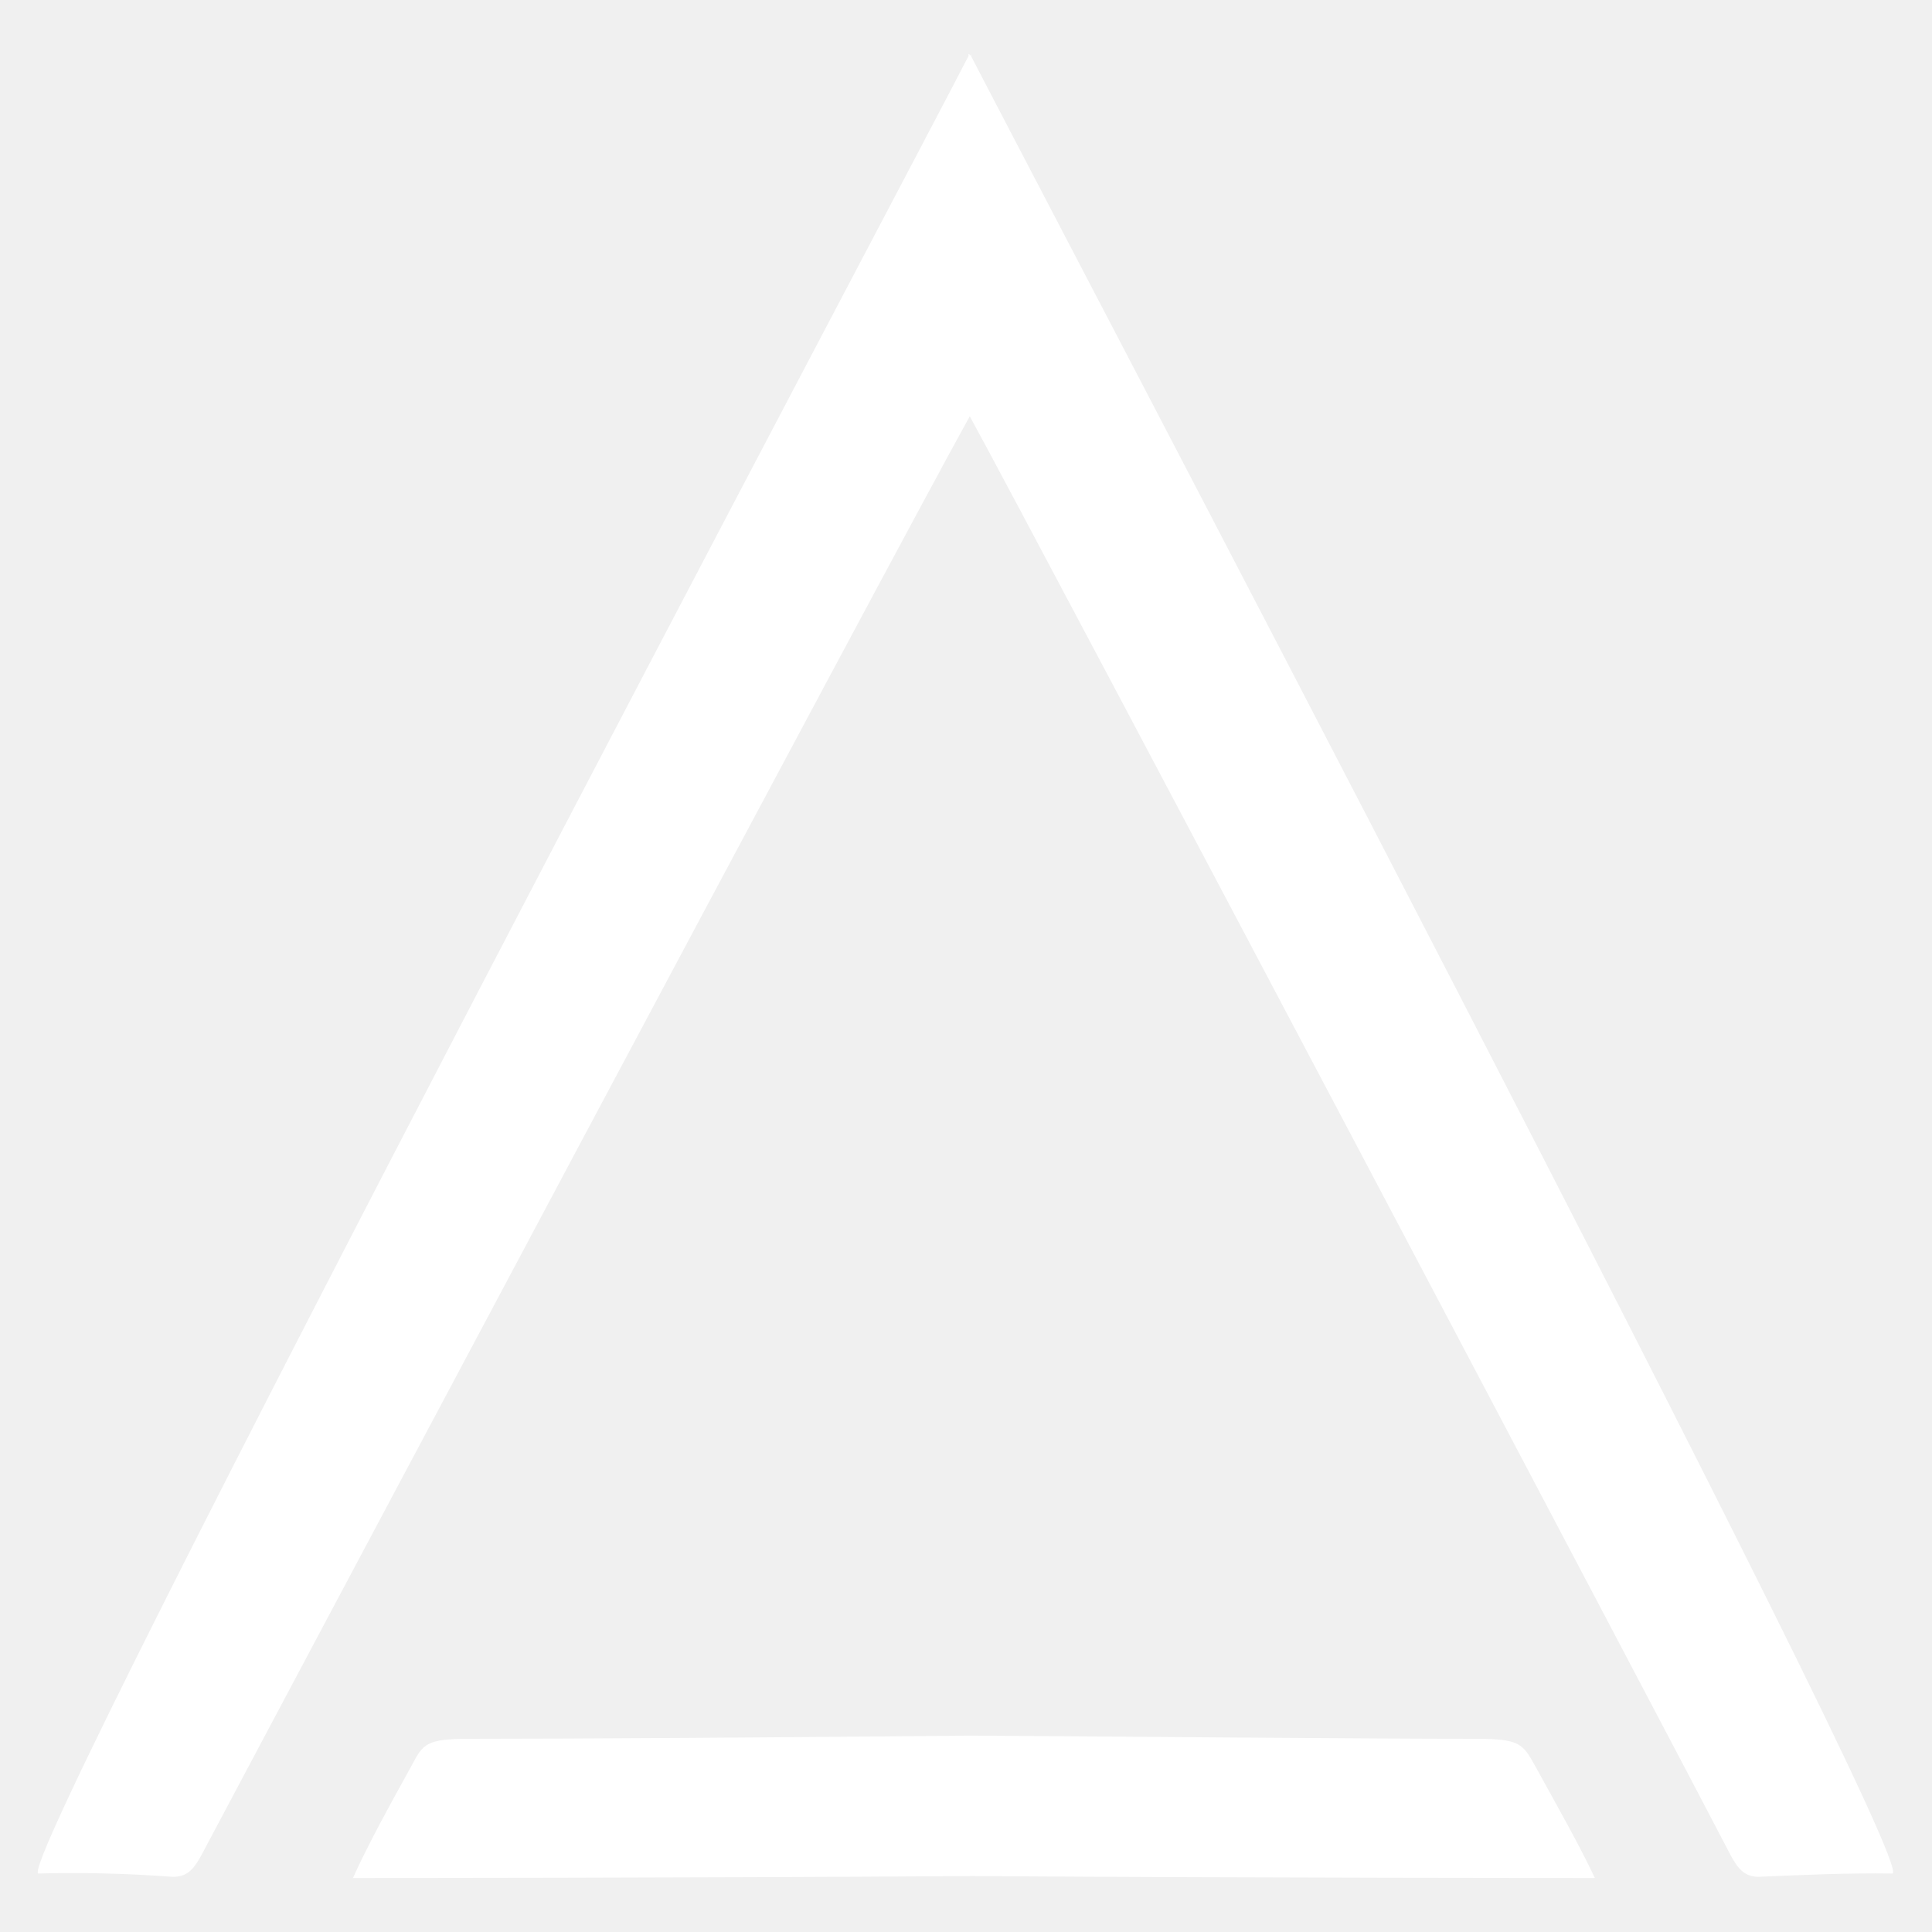
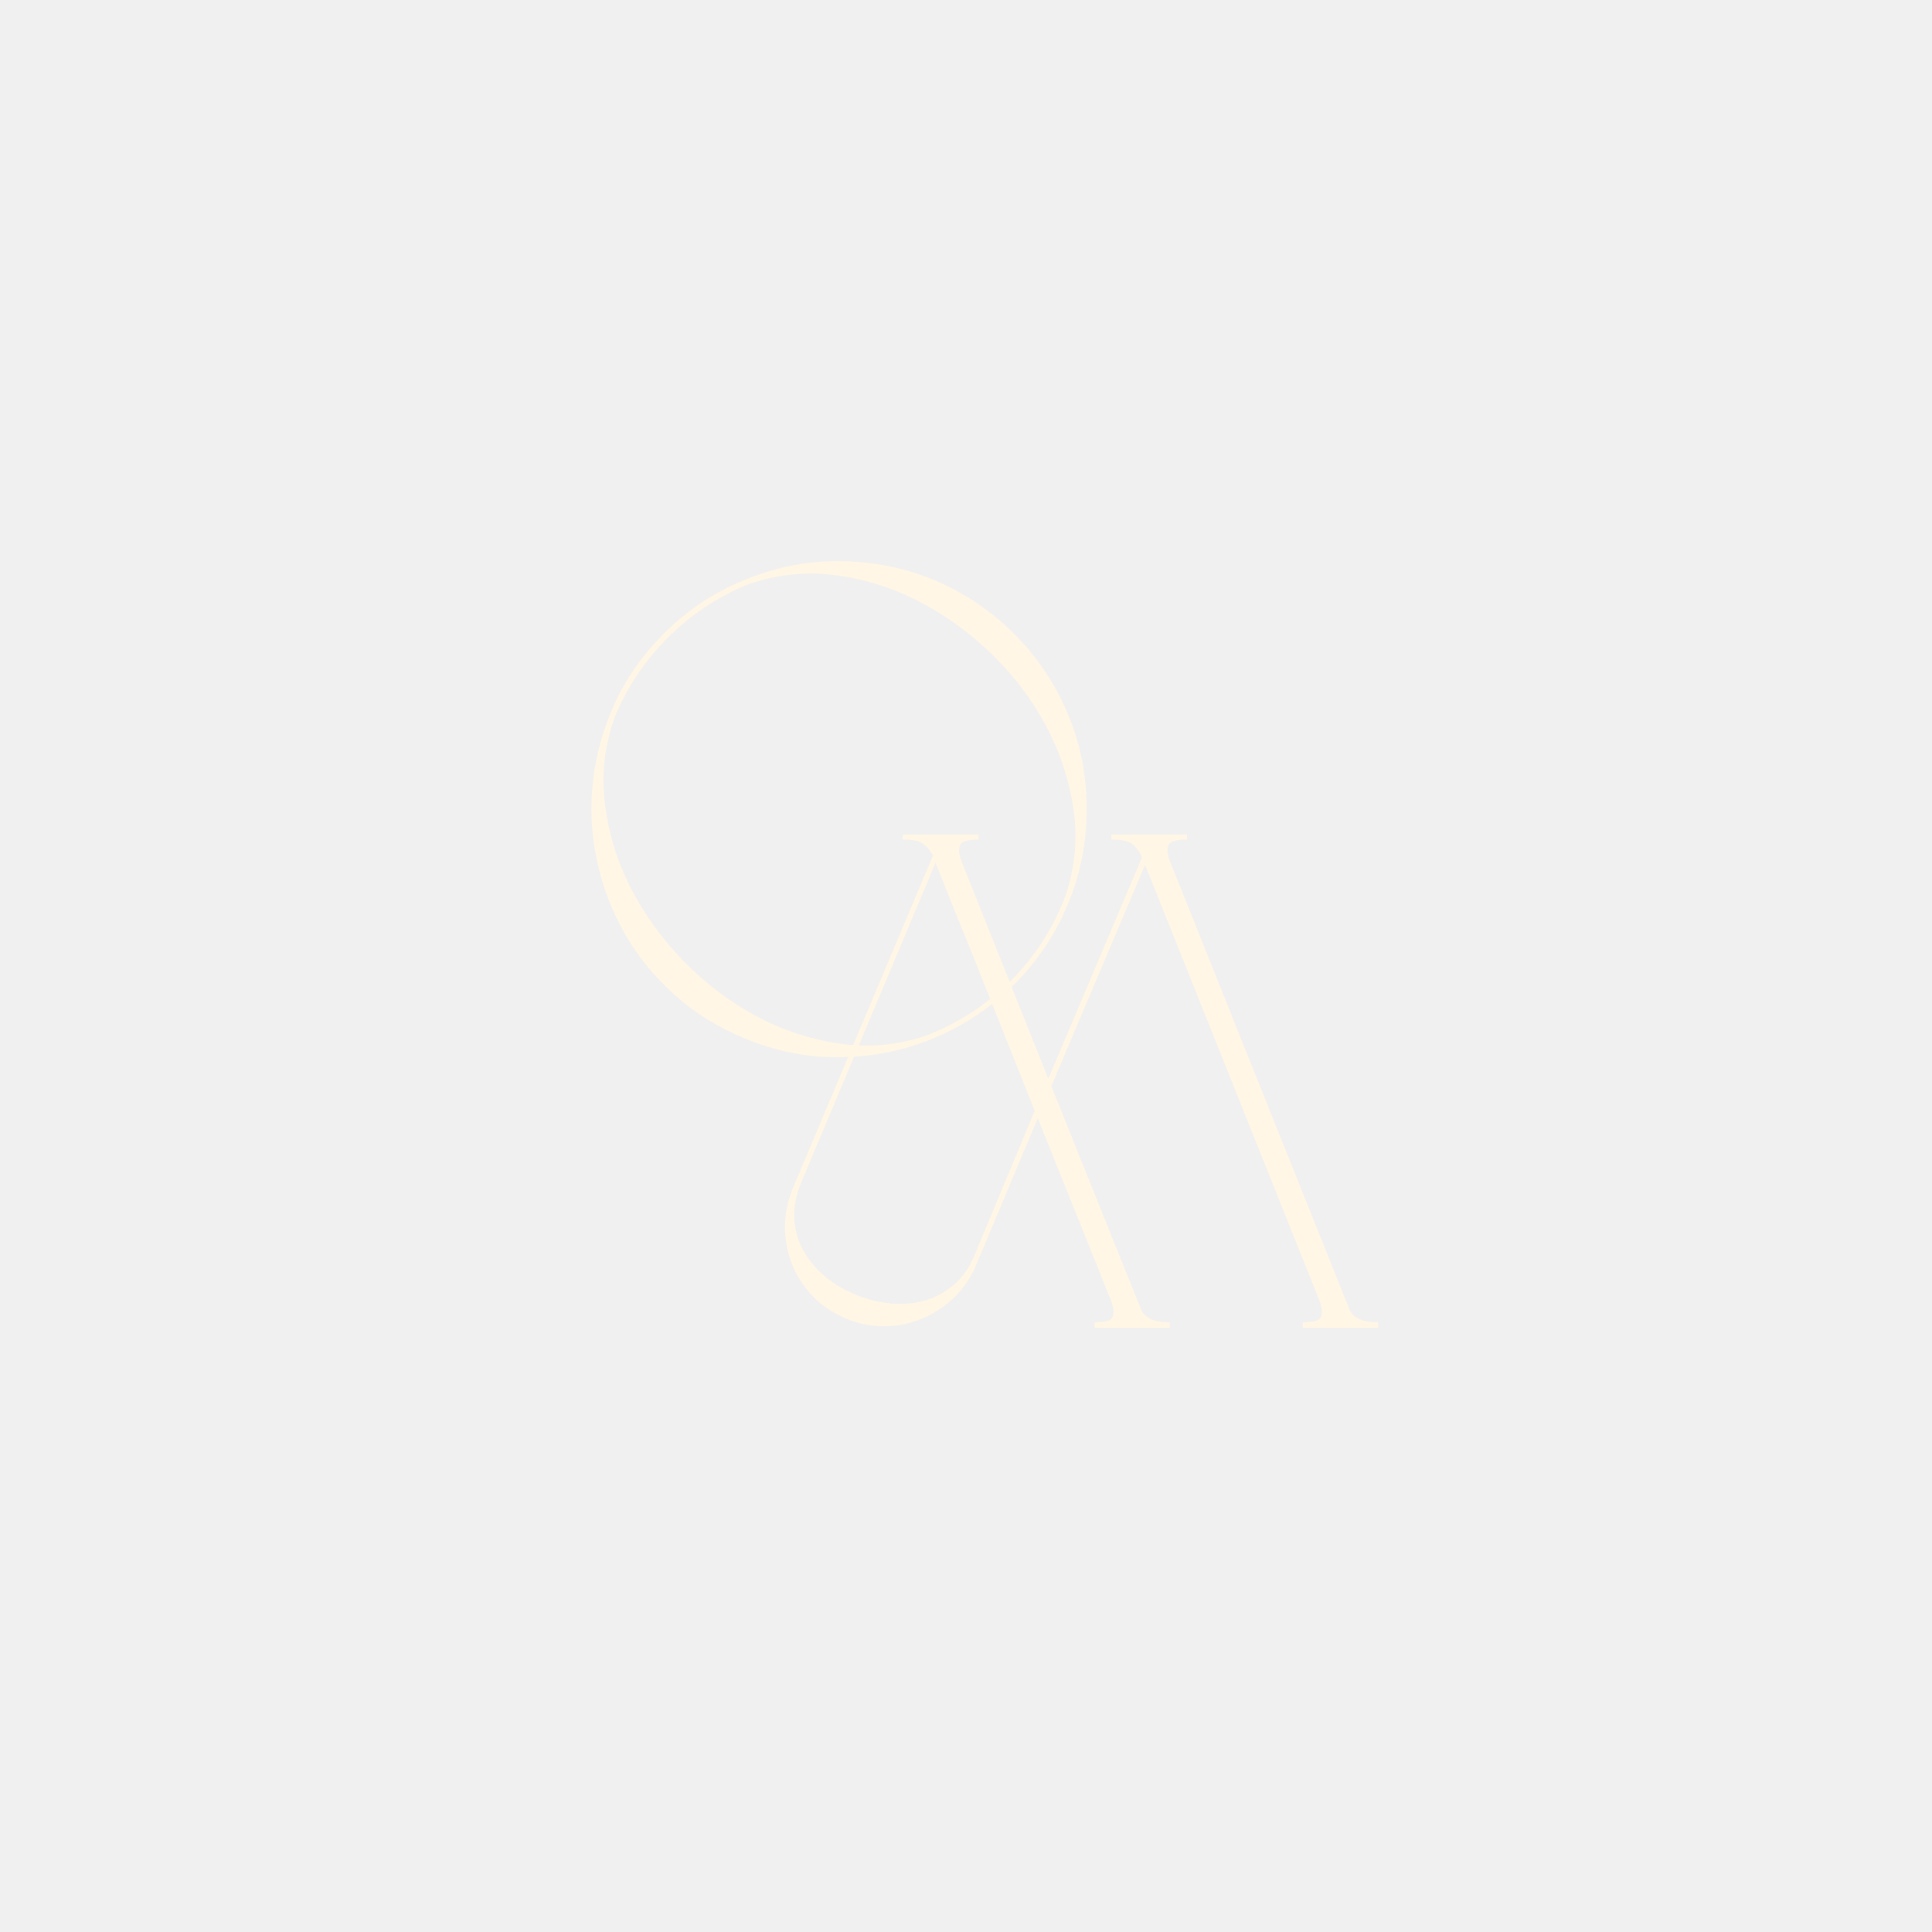
- <svg xmlns="http://www.w3.org/2000/svg" width="22" height="22" viewBox="0 0 22 22" fill="none">
-   <path d="M11.057 0.637C11.057 0.622 11.057 0.615 11.057 0.615C11.057 0.615 11.057 0.63 11.043 0.63C11.043 0.63 11.043 0.615 11.029 0.615C11.029 0.615 11.029 0.63 11.029 0.637C10.597 1.491 0.072 21.349 0.439 21.334C0.935 21.32 1.445 21.334 1.941 21.37C2.135 21.385 2.207 21.276 2.286 21.139C2.804 20.162 10.252 6.159 11.043 4.74C11.82 6.159 19.21 20.162 19.714 21.139C19.793 21.276 19.865 21.385 20.059 21.37C20.555 21.349 21.051 21.327 21.547 21.334C21.928 21.349 11.496 1.498 11.057 0.637Z" fill="white" />
-   <path d="M18.161 21.385C17.988 21.016 17.729 20.56 17.478 20.104C17.341 19.858 17.305 19.8 16.809 19.8C15.573 19.8 13.279 19.778 11.065 19.764H11.05H11.036C8.836 19.785 6.571 19.8 5.349 19.8C4.853 19.8 4.817 19.858 4.688 20.104C4.436 20.56 4.192 21.001 4.019 21.385C4.271 21.385 7.686 21.385 11.072 21.363C14.458 21.385 17.895 21.385 18.161 21.385Z" fill="white" />
+ <svg xmlns="http://www.w3.org/2000/svg" width="2000" zoomAndPan="magnify" viewBox="0 0 1500 1500" height="2000" preserveAspectRatio="xMidYMid meet" version="1.0">
+   <defs>
+     <g />
+     <clipPath id="ceb099cdd1">
+       <rect x="0" width="425" y="0" height="565" />
+     </clipPath>
+     <clipPath id="3b7f4f6f02">
+       <rect x="0" width="497" y="0" height="565" />
+     </clipPath>
+   </defs>
+   <g transform="matrix(1, 0, 0, 1, 436, 361)">
+     <g clip-path="url(#ceb099cdd1)">
+       <g fill="#fff6e5" fill-opacity="1">
+         <g transform="translate(4.14623, 459.9282)">
+           <g>
+             <path d="M 138.828 -371 C 159.891 -379.613 181.109 -384.316 202.484 -385.109 C 223.867 -385.91 244.375 -383.52 264 -377.938 C 283.625 -372.352 301.895 -363.816 318.812 -352.328 C 335.727 -340.836 350.488 -327.035 363.094 -310.922 C 375.695 -294.805 385.586 -276.773 392.766 -256.828 C 399.953 -236.879 403.547 -215.578 403.547 -192.922 C 403.547 -170.254 399.953 -148.867 392.766 -128.766 C 385.586 -108.66 375.695 -90.551 363.094 -74.438 C 350.488 -58.32 335.648 -44.52 318.578 -33.031 C 301.504 -21.539 283.148 -13.004 263.516 -7.422 C 243.891 -1.836 223.469 0.555 202.25 -0.234 C 181.031 -1.035 159.891 -5.742 138.828 -14.359 C 117.766 -22.973 99.254 -34.461 83.297 -48.828 C 67.336 -63.191 54.332 -79.305 44.281 -97.172 C 34.227 -115.047 27.125 -134.113 22.969 -154.375 C 18.82 -174.645 17.945 -194.988 20.344 -215.406 C 22.738 -235.832 28.406 -255.781 37.344 -275.25 C 46.281 -294.719 58.883 -312.594 75.156 -328.875 C 84.406 -338.125 94.297 -346.258 104.828 -353.281 C 115.367 -360.301 126.703 -366.207 138.828 -371 Z M 387.266 -125.906 C 394.609 -147.914 396.602 -170.25 393.25 -192.906 C 389.906 -215.57 382.727 -237.195 371.719 -257.781 C 360.707 -278.363 346.504 -297.031 329.109 -313.781 C 311.711 -330.539 292.641 -344.188 271.891 -354.719 C 251.148 -365.25 229.367 -371.867 206.547 -374.578 C 183.734 -377.297 161.316 -374.664 139.297 -366.688 C 116.328 -357.113 95.984 -343.469 78.266 -325.75 C 60.555 -308.039 46.914 -287.695 37.344 -264.719 C 29.363 -242.695 26.727 -220.273 29.438 -197.453 C 32.156 -174.641 38.781 -152.859 49.312 -132.109 C 59.844 -111.367 73.562 -92.301 90.469 -74.906 C 107.383 -57.52 126.055 -43.32 146.484 -32.312 C 166.91 -21.301 188.531 -14.117 211.344 -10.766 C 234.164 -7.422 256.586 -9.414 278.609 -16.75 C 303.492 -26.32 325.43 -40.523 344.422 -59.359 C 363.41 -78.191 377.691 -100.375 387.266 -125.906 Z M 387.266 -125.906 " />
+           </g>
+         </g>
+       </g>
+     </g>
+   </g>
+   <g transform="matrix(1, 0, 0, 1, 591, 571)">
+     <g clip-path="url(#3b7f4f6f02)">
+       <g fill="#fff6e5" fill-opacity="1">
+         <g transform="translate(1.720309, 459.9282)">
+           <g>
+             <path d="M 165.156 -48.828 C 161 -38.93 155.25 -30.473 147.906 -23.453 C 140.57 -16.43 132.359 -11.004 123.266 -7.172 C 114.172 -3.348 104.516 -1.352 94.297 -1.188 C 84.086 -1.031 74.035 -3.031 64.141 -7.188 C 54.254 -11.332 45.719 -17.07 38.531 -24.406 C 31.352 -31.75 25.926 -40.047 22.25 -49.297 C 18.582 -58.555 16.75 -68.289 16.75 -78.5 C 16.75 -88.719 18.828 -98.773 22.984 -108.672 L 131.641 -366.688 C 130.047 -369.875 127.734 -372.742 124.703 -375.297 C 121.672 -377.848 116.164 -379.125 108.188 -379.125 L 108.188 -382.969 L 167.062 -382.969 L 167.062 -379.125 C 159.082 -379.125 154.375 -377.848 152.938 -375.297 C 151.508 -372.742 151.594 -368.914 153.188 -363.812 L 221.156 -193.391 L 293.922 -365.25 C 292.961 -367.801 291.047 -370.75 288.172 -374.094 C 285.305 -377.445 279.242 -379.125 269.984 -379.125 L 269.984 -382.969 L 328.875 -382.969 L 328.875 -379.125 C 320.895 -379.125 316.188 -377.848 314.75 -375.297 C 313.312 -372.742 313.391 -368.914 314.984 -363.812 L 451.891 -22.016 C 452.848 -20.098 453.645 -18.102 454.281 -16.031 C 454.926 -13.957 456.047 -12.039 457.641 -10.281 C 459.234 -8.531 461.547 -7.098 464.578 -5.984 C 467.609 -4.867 471.836 -4.312 477.266 -4.312 L 477.266 0 L 418.859 0 L 418.859 -4.312 C 426.836 -4.312 431.461 -5.586 432.734 -8.141 C 434.016 -10.691 433.859 -14.52 432.266 -19.625 L 296.312 -359.5 L 223.547 -187.656 L 290.094 -22.016 C 291.051 -20.098 291.848 -18.102 292.484 -16.031 C 293.117 -13.957 294.234 -12.039 295.828 -10.281 C 297.43 -8.531 299.75 -7.098 302.781 -5.984 C 305.812 -4.867 310.039 -4.312 315.469 -4.312 L 315.469 0 L 257.062 0 L 257.062 -4.312 C 265.039 -4.312 269.664 -5.586 270.938 -8.141 C 272.219 -10.691 272.062 -14.52 270.469 -19.625 L 213.016 -162.766 Z M 29.203 -112.5 C 25.367 -103.238 23.609 -94.301 23.922 -85.688 C 24.242 -77.07 26.398 -68.93 30.391 -61.266 C 34.379 -53.609 39.883 -46.75 46.906 -40.688 C 53.926 -34.625 62.066 -29.676 71.328 -25.844 C 80.578 -22.02 89.91 -19.707 99.328 -18.906 C 108.742 -18.113 117.52 -18.91 125.656 -21.297 C 133.789 -23.691 141.207 -27.758 147.906 -33.5 C 154.613 -39.25 159.883 -46.754 163.719 -56.016 L 210.625 -168.5 C 196.27 -204.562 184.461 -234.238 175.203 -257.531 C 165.953 -280.832 158.453 -299.504 152.703 -313.547 C 146.961 -327.586 142.816 -337.879 140.266 -344.422 C 137.711 -350.961 135.957 -355.348 135 -357.578 C 134.039 -359.816 133.641 -360.773 133.797 -360.453 C 133.953 -360.141 133.875 -360.301 133.562 -360.938 Z M 29.203 -112.5 " />
+           </g>
+         </g>
+       </g>
+     </g>
+   </g>
</svg>
